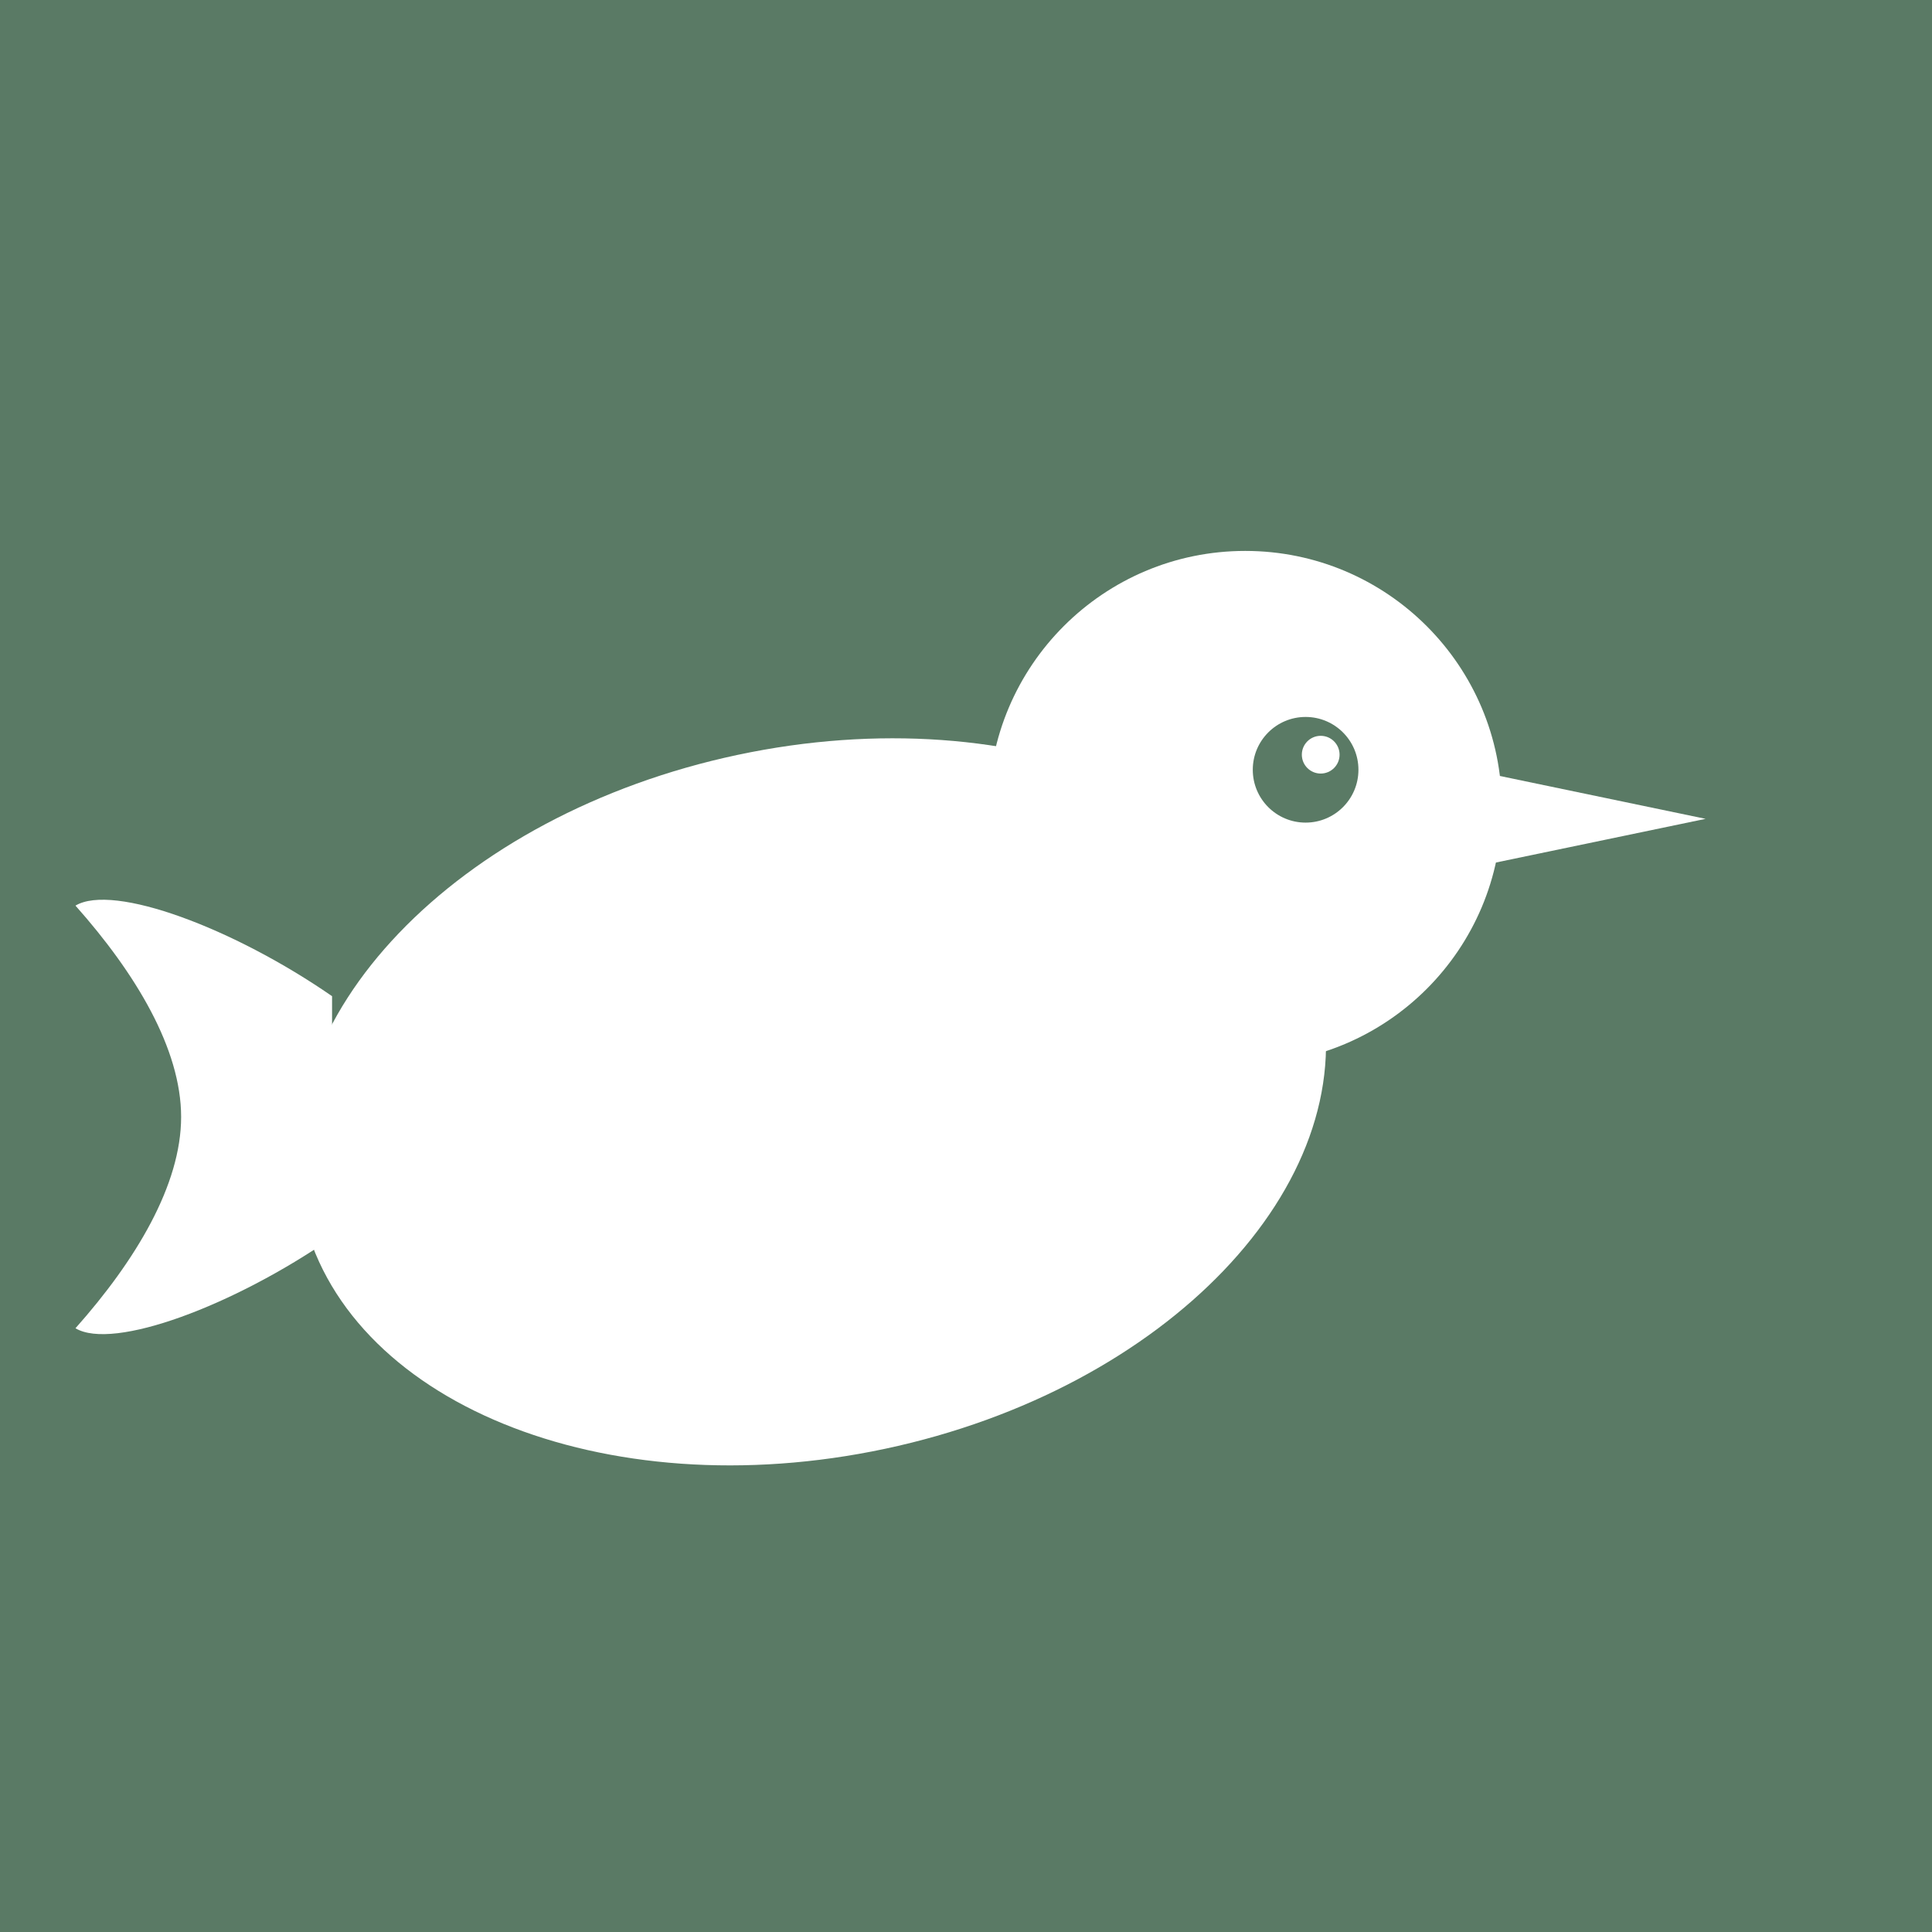
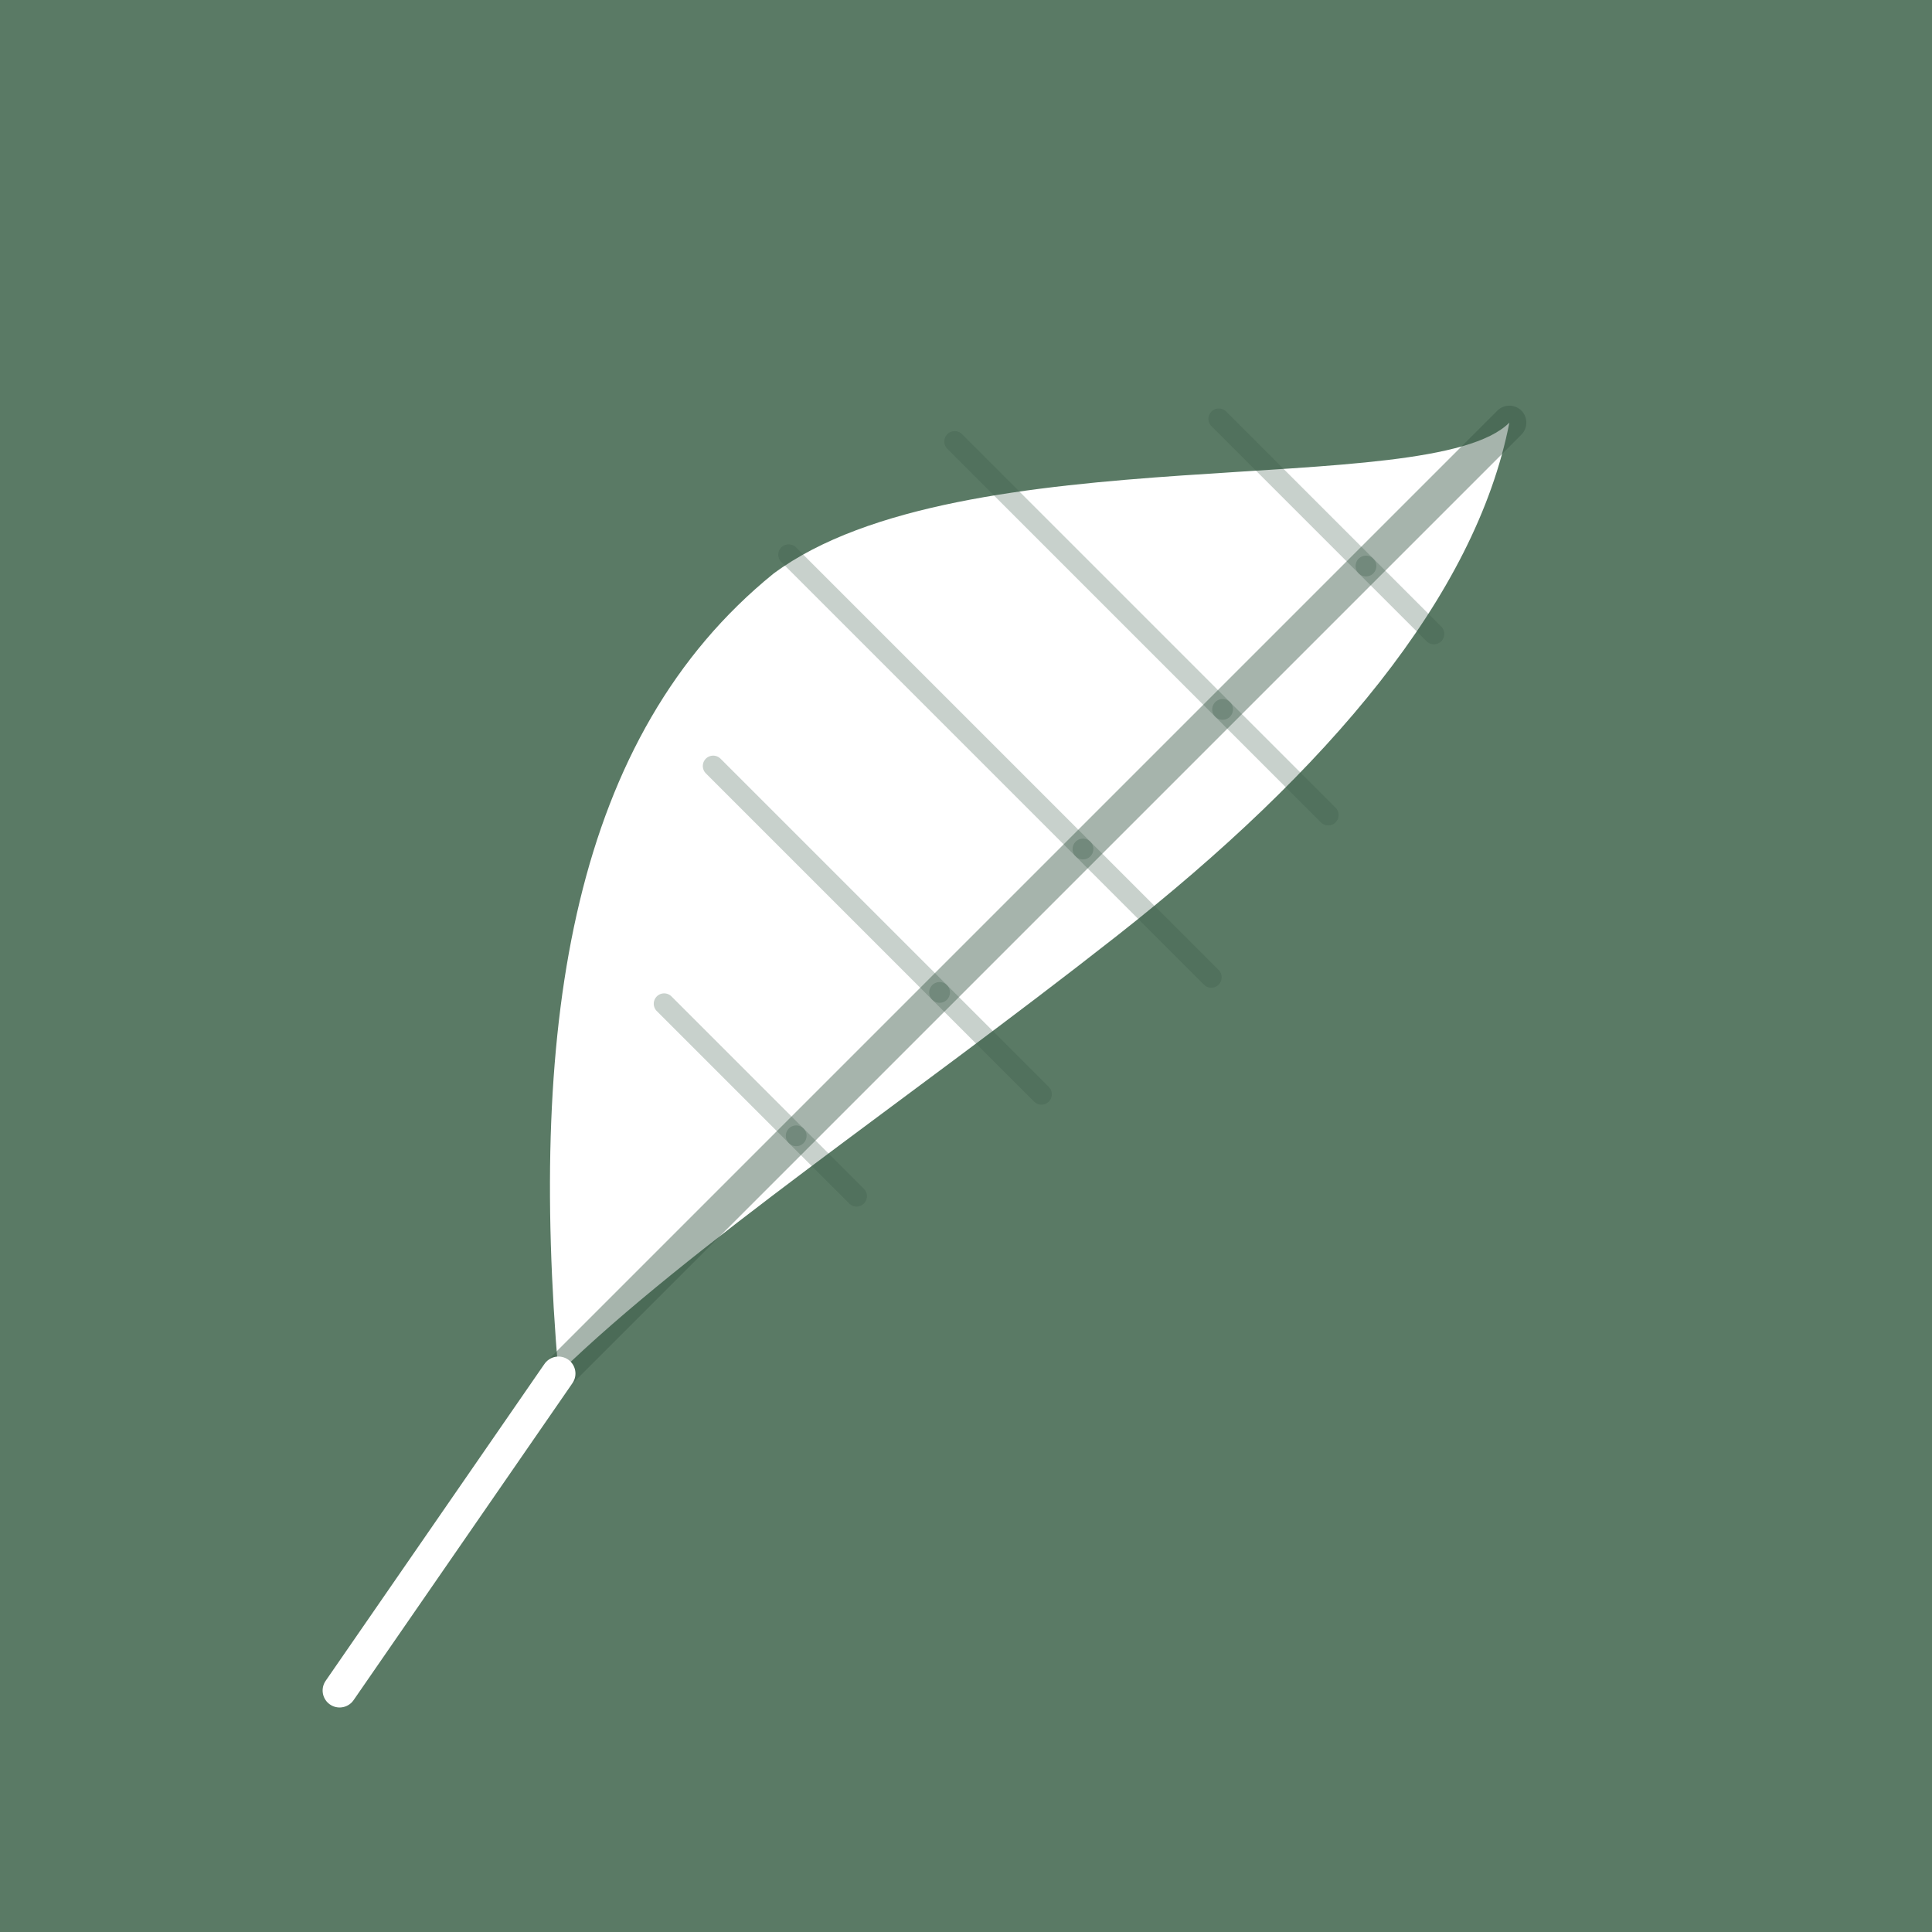
<svg xmlns="http://www.w3.org/2000/svg" viewBox="0 0 512 512">
  <rect width="512" height="512" fill="#5A7A65" />
-   <g fill="white">
-     <ellipse cx="215" cy="292" rx="138" ry="94" transform="rotate(-12 215 292)" />
-     <circle cx="330" cy="214" r="68" />
-     <path d="M380 202 L452 217 L380 232Z" />
-     <path d="M88 264              C62 246, 30 234, 20 240              C36 258, 48 278, 48 296              C48 314, 36 334, 20 352              C30 358, 62 346, 88 328              Z" />
-   </g>
-   <circle cx="346" cy="204" r="14" fill="#5A7A65" />
-   <circle cx="350" cy="200" r="5" fill="white" />
+   <path d="M400 112            C379 133, 255 115, 205 152            C152 195, 140 270, 148 364            C183 330, 240 292, 296 248            C352 204, 391 158, 400 112Z" fill="white" />
+   <line x1="400" y1="112" x2="148" y2="364" stroke="#3A5847" stroke-width="9" stroke-linecap="round" opacity="0.45" />
+   <line x1="148" y1="364" x2="90" y2="448" stroke="white" stroke-width="9" stroke-linecap="round" />
+   <line x1="362" y1="150" x2="323" y2="111" stroke="#3A5847" stroke-width="5.5" stroke-linecap="round" opacity="0.28" />
+   <line x1="324" y1="188" x2="253" y2="117" stroke="#3A5847" stroke-width="5.5" stroke-linecap="round" opacity="0.28" />
+   <line x1="287" y1="225" x2="209" y2="147" stroke="#3A5847" stroke-width="5.5" stroke-linecap="round" opacity="0.28" />
+   <line x1="249" y1="263" x2="189" y2="203" stroke="#3A5847" stroke-width="5.5" stroke-linecap="round" opacity="0.28" />
+   <line x1="211" y1="301" x2="176" y2="266" stroke="#3A5847" stroke-width="5.5" stroke-linecap="round" opacity="0.28" />
+   <line x1="362" y1="150" x2="380" y2="168" stroke="#3A5847" stroke-width="5.5" stroke-linecap="round" opacity="0.28" />
+   <line x1="324" y1="188" x2="352" y2="216" stroke="#3A5847" stroke-width="5.5" stroke-linecap="round" opacity="0.28" />
+   <line x1="287" y1="225" x2="321" y2="259" stroke="#3A5847" stroke-width="5.5" stroke-linecap="round" opacity="0.28" />
+   <line x1="249" y1="263" x2="276" y2="290" stroke="#3A5847" stroke-width="5.5" stroke-linecap="round" opacity="0.28" />
+   <line x1="211" y1="301" x2="227" y2="317" stroke="#3A5847" stroke-width="5.5" stroke-linecap="round" opacity="0.28" />
</svg>
